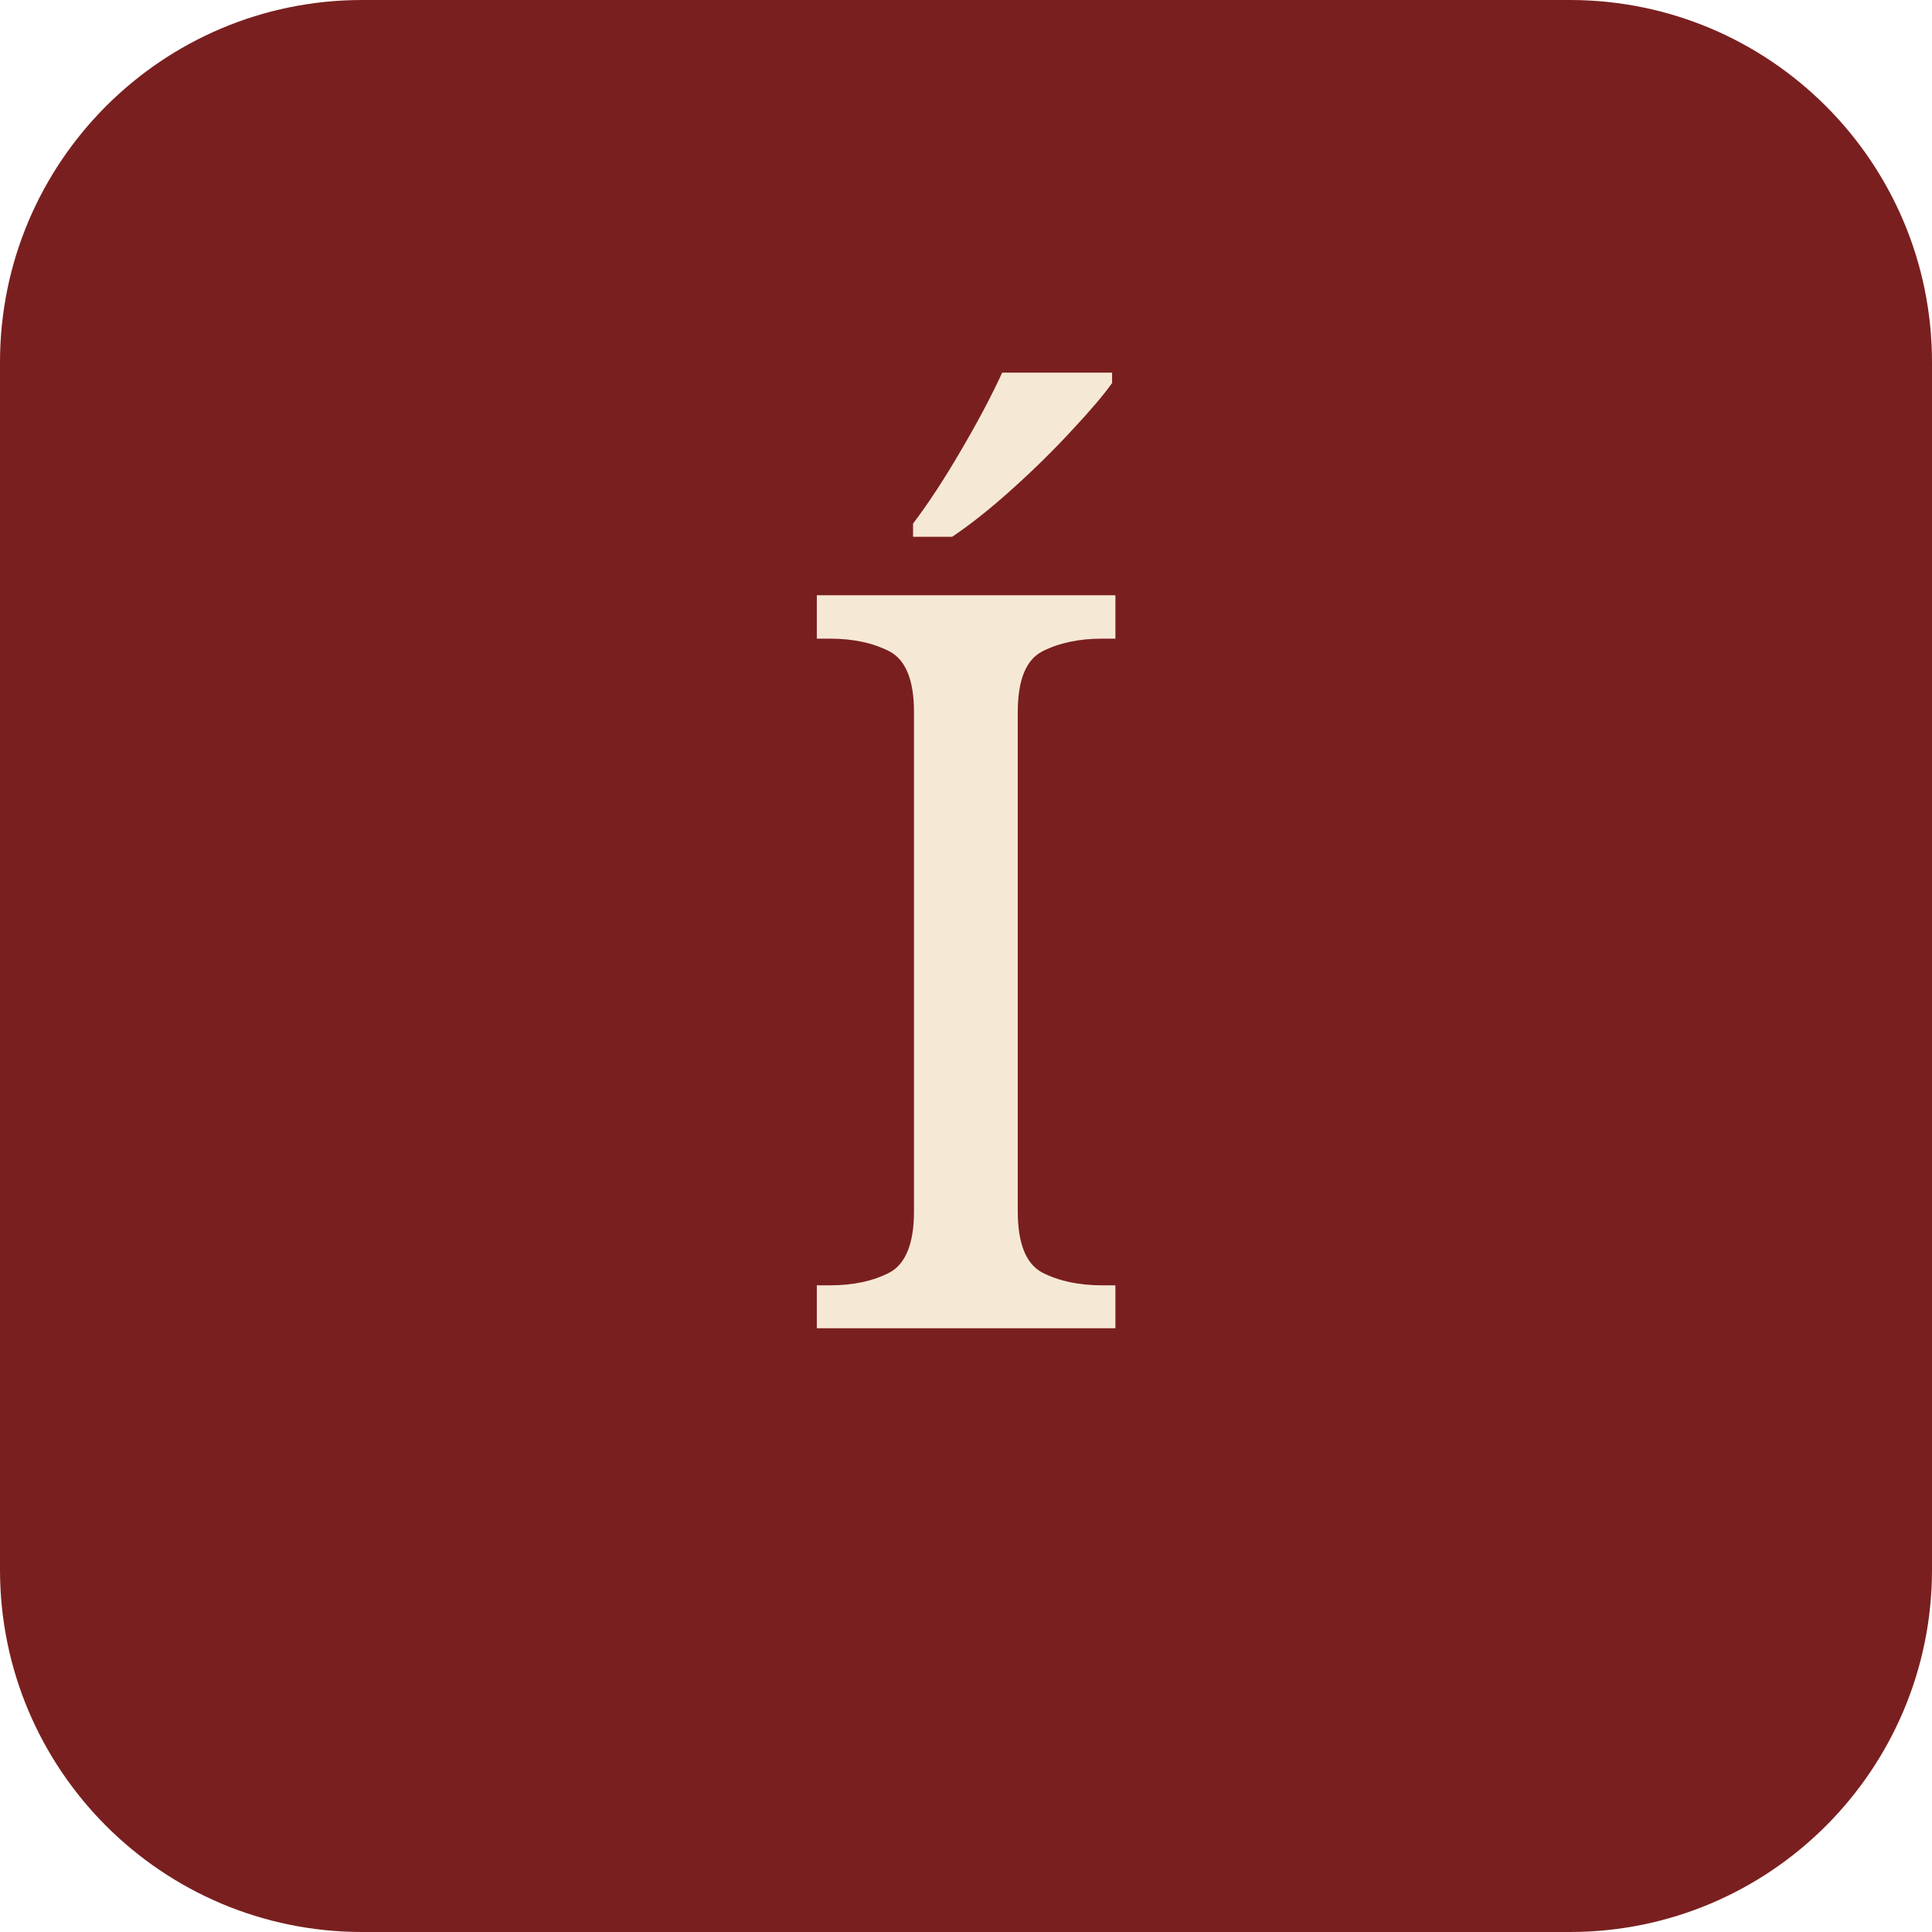
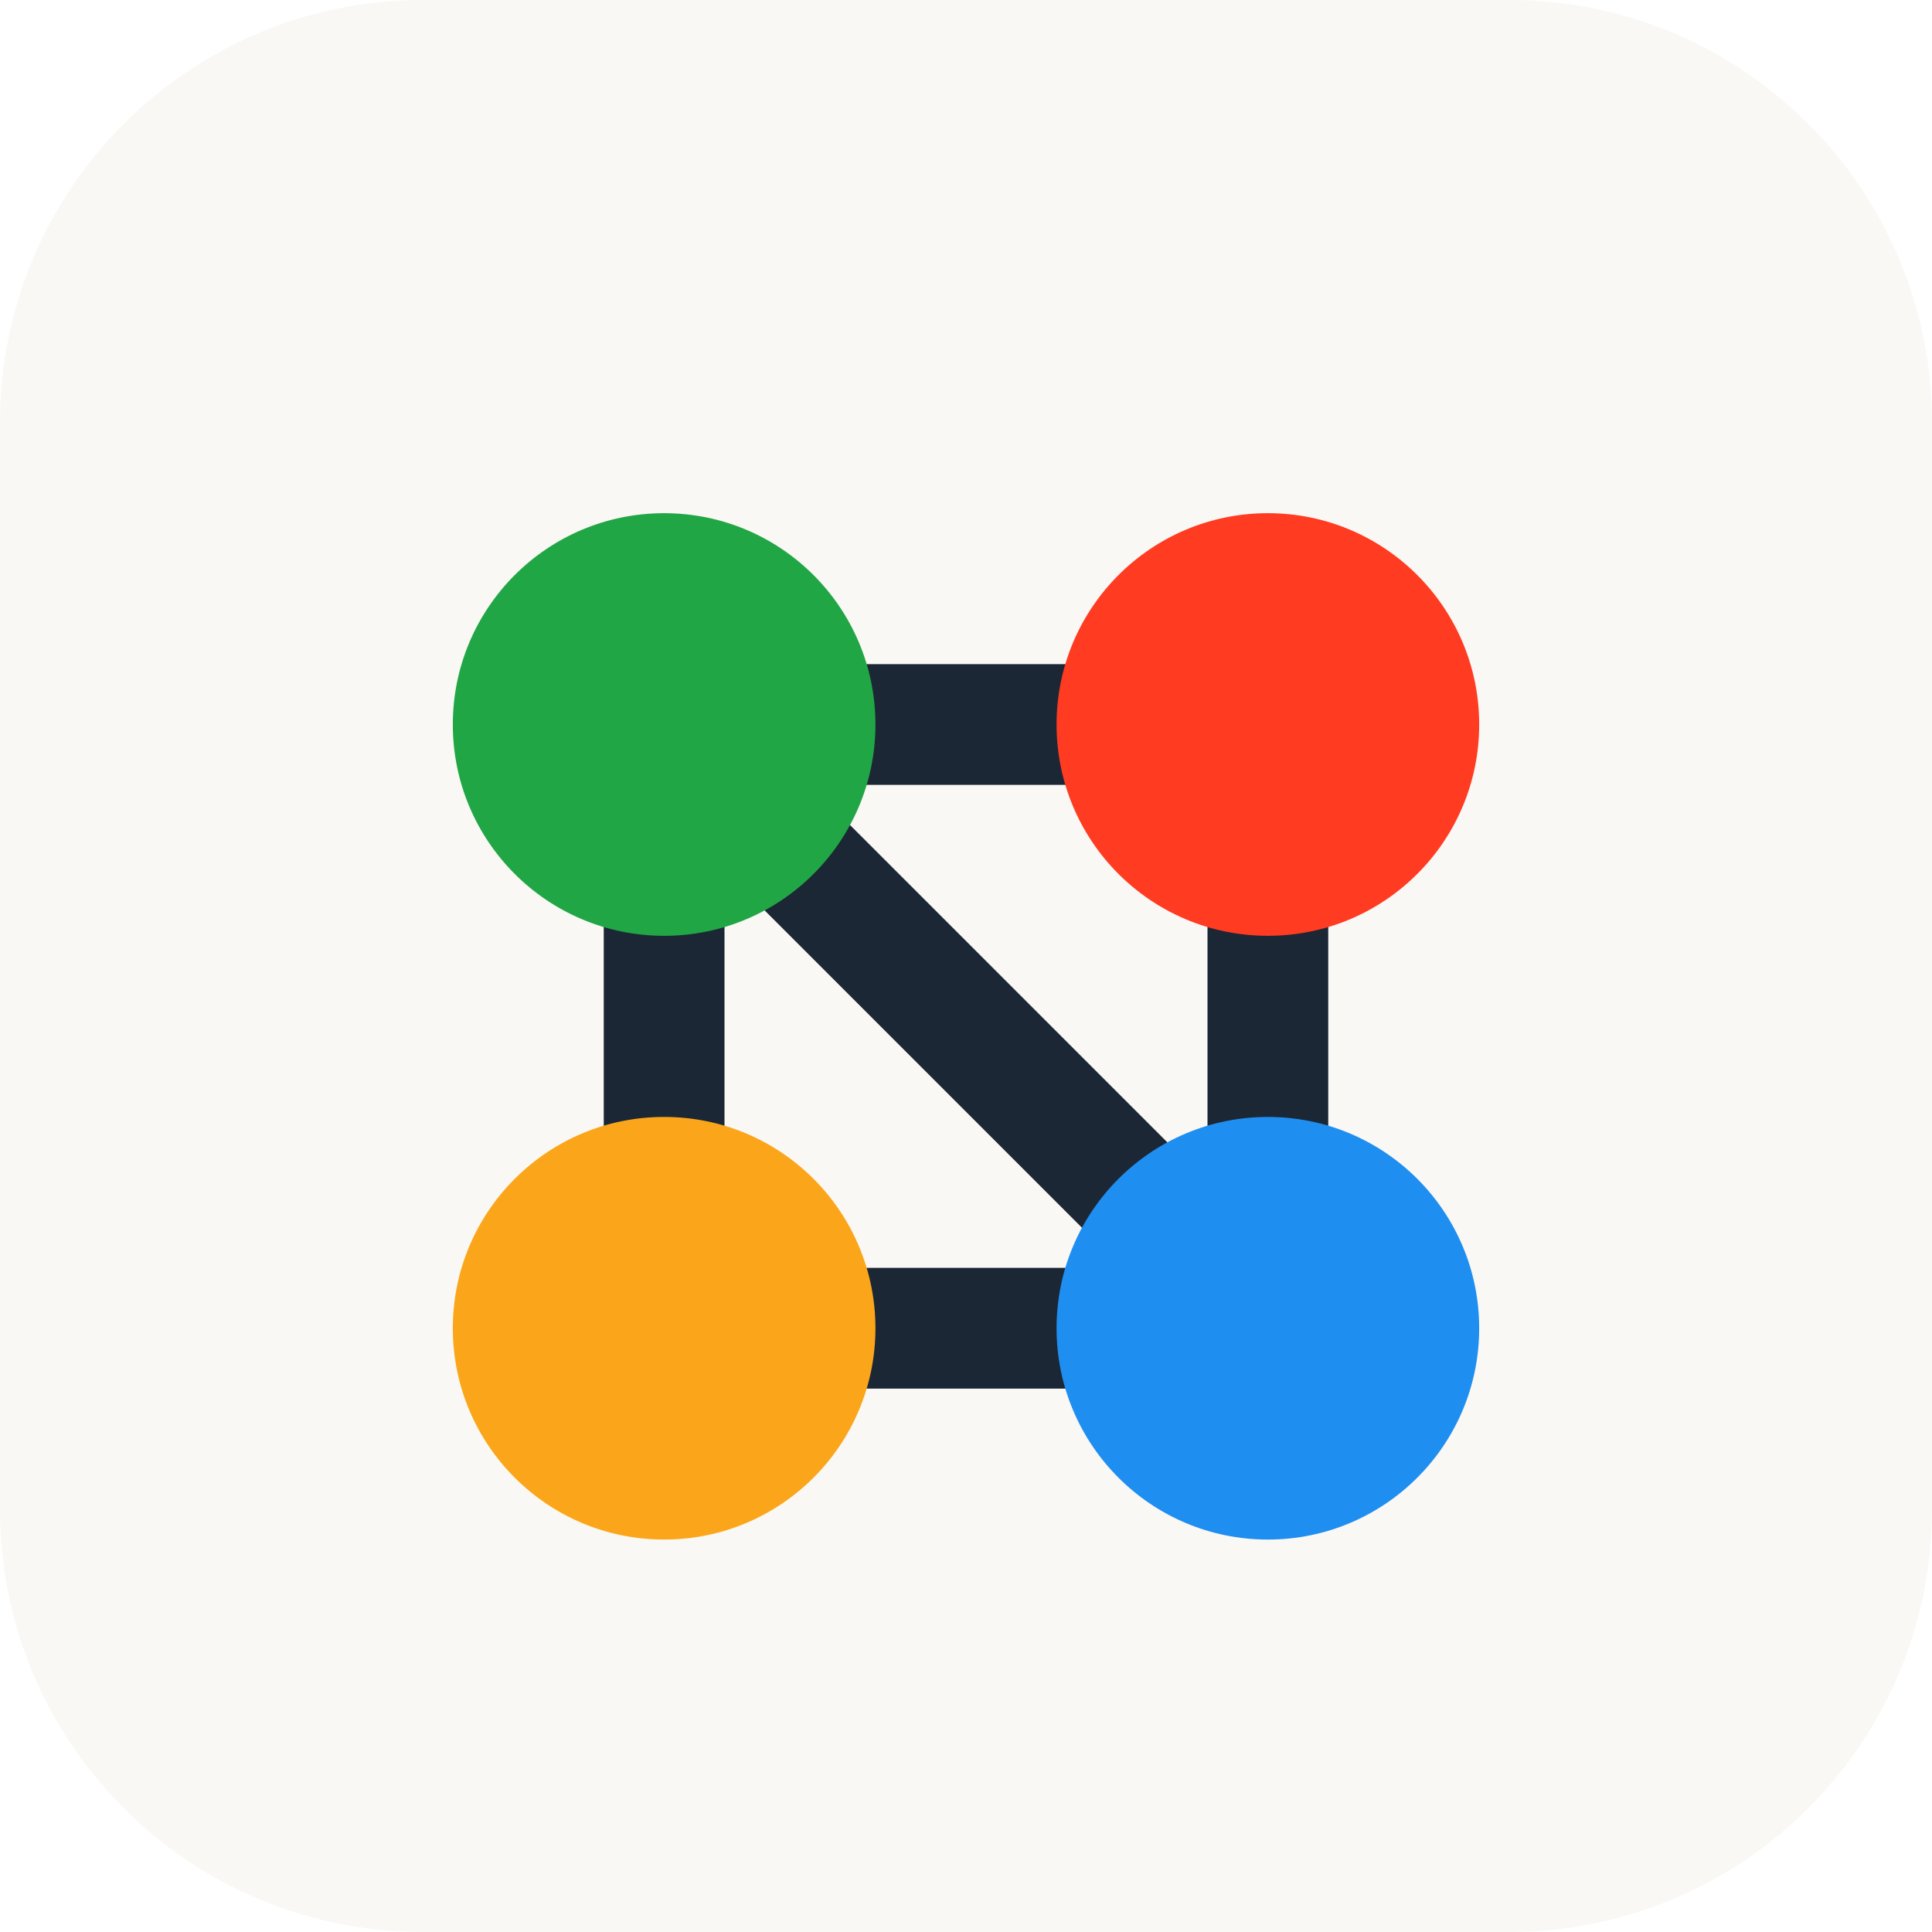
<svg xmlns="http://www.w3.org/2000/svg" viewBox="0 0 64 64">
-   <rect width="64" height="64" rx="12" fill="#7a1f1f" />
-   <text x="32" y="44" font-family="Georgia, serif" font-size="34" fill="#f5e9d6" text-anchor="middle">Í</text>
+   <rect width="64" height="64" rx="14" fill="#faf8f4" />
+   <g stroke="#1b2735" stroke-width="4" stroke-linecap="round">
+     <line x1="22" y1="24" x2="42" y2="24" />
+     <line x1="42" y1="24" x2="42" y2="44" />
+     <line x1="42" y1="44" x2="22" y2="44" />
+     <line x1="22" y1="44" x2="22" y2="24" />
+     <line x1="22" y1="24" x2="42" y2="44" />
+   </g>
+   <circle cx="22" cy="24" r="7" fill="#21A645" />
+   <circle cx="42" cy="24" r="7" fill="#FF3B21" />
+   <circle cx="22" cy="44" r="7" fill="#FBA61A" />
+   <circle cx="42" cy="44" r="7" fill="#1F8EF1" />
</svg>
